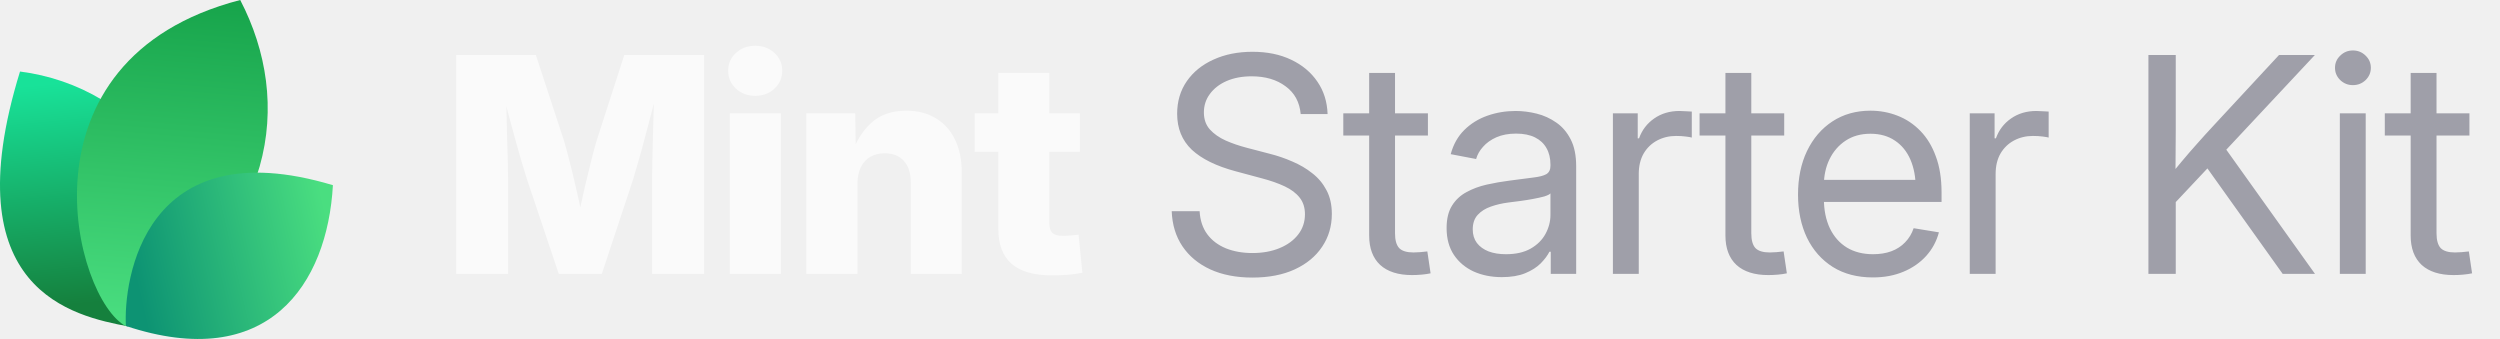
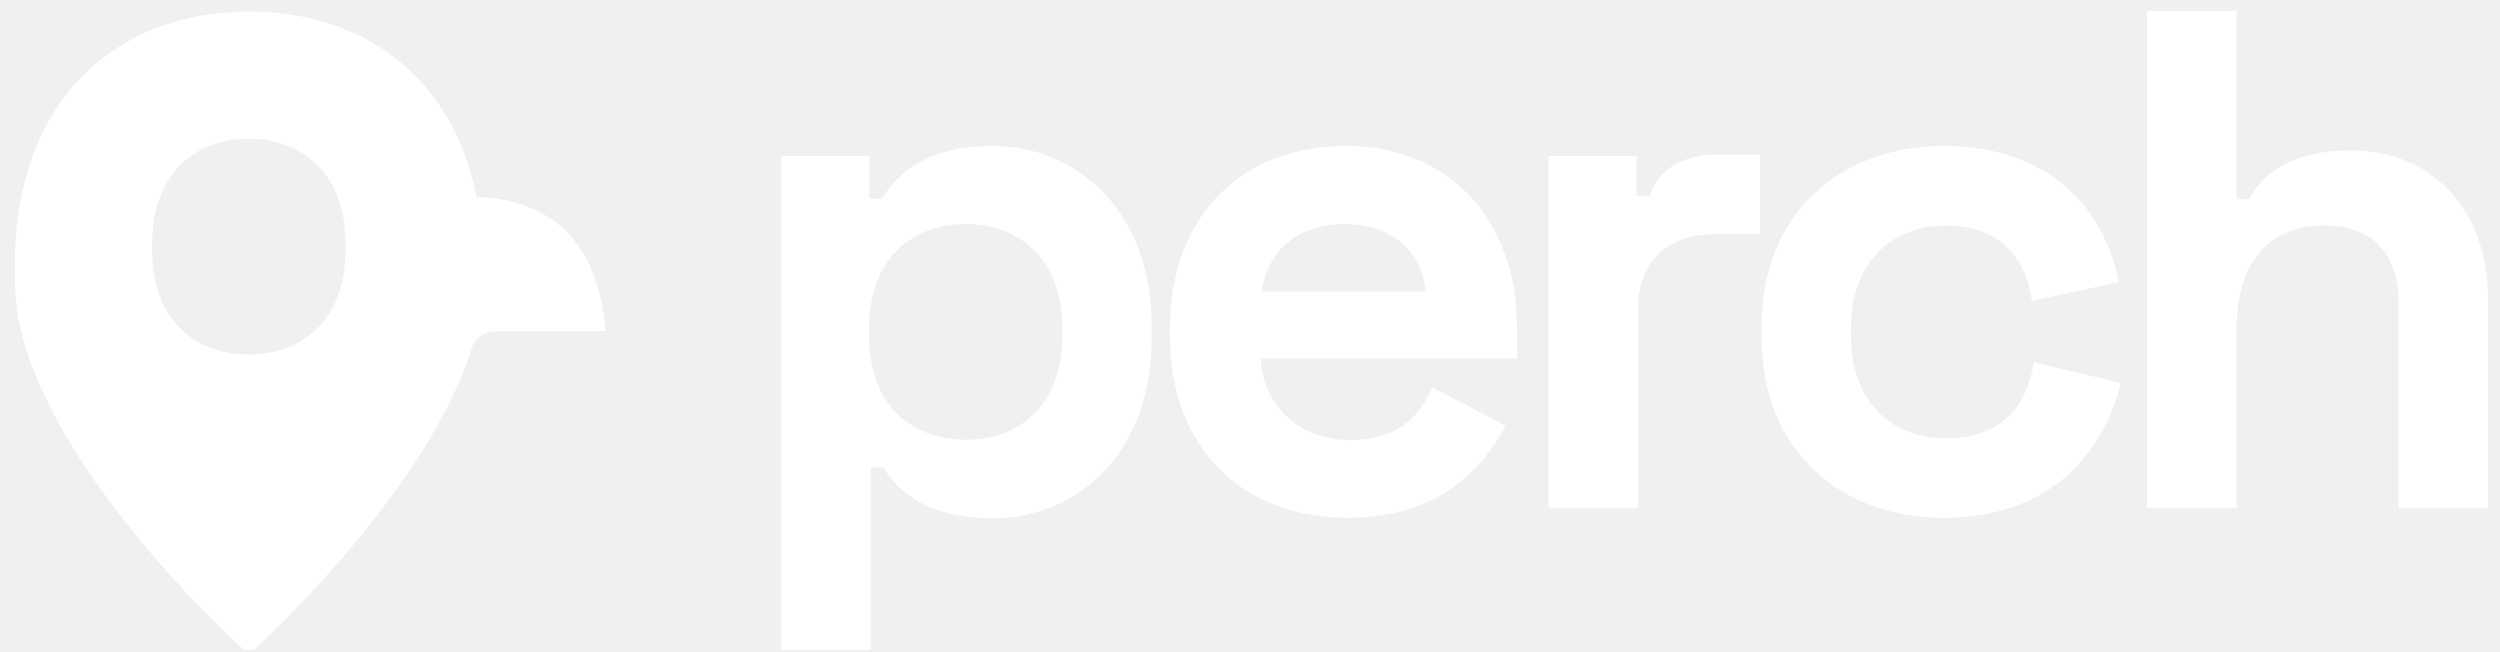
- <svg xmlns="http://www.w3.org/2000/svg" width="177" height="24" viewBox="0 0 177 24" fill="none">
-   <path d="M9.061 23.108C5.268 22.377 -3.391 20.627 1.417 5.064C9.634 6.099 16.973 14.064 9.061 23.108Z" fill="url(#paint0_linear_17557_2145)" />
-   <path d="M8.919 23.094C5.276 21.222 0.784 4.209 17.007 0C20.757 7.193 19.621 16.545 8.919 23.094Z" fill="url(#paint1_linear_17557_2145)" />
-   <path d="M8.914 23.079C8.735 19.882 10.159 9.085 23.57 13.111C23.181 20.123 18.984 26.418 8.914 23.079Z" fill="url(#paint2_linear_17557_2145)" />
-   <path d="M32.301 19.392V3.894H37.938L39.925 9.948C40.036 10.315 40.164 10.787 40.31 11.362C40.462 11.938 40.611 12.552 40.757 13.204C40.91 13.855 41.048 14.483 41.173 15.086C41.305 15.682 41.412 16.192 41.495 16.615H40.695C40.771 16.192 40.871 15.682 40.996 15.086C41.128 14.49 41.267 13.866 41.412 13.214C41.565 12.562 41.714 11.948 41.86 11.373C42.005 10.79 42.133 10.315 42.244 9.948L44.2 3.894H49.848V19.392H46.166V12.704C46.166 12.357 46.173 11.917 46.187 11.383C46.2 10.849 46.214 10.27 46.228 9.646C46.249 9.022 46.266 8.391 46.28 7.753C46.301 7.115 46.311 6.519 46.311 5.964H46.623C46.485 6.561 46.332 7.181 46.166 7.826C45.999 8.471 45.833 9.102 45.666 9.719C45.507 10.336 45.351 10.901 45.198 11.414C45.053 11.928 44.928 12.357 44.824 12.704L42.608 19.392H39.561L37.314 12.704C37.203 12.357 37.072 11.928 36.919 11.414C36.773 10.901 36.614 10.34 36.441 9.729C36.274 9.112 36.104 8.481 35.931 7.836C35.764 7.192 35.608 6.567 35.463 5.964H35.827C35.834 6.512 35.844 7.105 35.858 7.743C35.872 8.374 35.886 9.005 35.9 9.636C35.92 10.26 35.938 10.839 35.952 11.373C35.965 11.907 35.972 12.351 35.972 12.704V19.392H32.301ZM51.668 19.392V8.024H55.288V19.392H51.668ZM53.468 6.786C52.927 6.786 52.473 6.616 52.105 6.276C51.738 5.93 51.554 5.507 51.554 5.007C51.554 4.508 51.738 4.088 52.105 3.749C52.473 3.409 52.927 3.239 53.468 3.239C54.009 3.239 54.463 3.409 54.83 3.749C55.198 4.082 55.382 4.501 55.382 5.007C55.382 5.507 55.198 5.93 54.83 6.276C54.463 6.616 54.009 6.786 53.468 6.786ZM60.708 13.027V19.392H57.088V8.024H60.551L60.593 10.967H60.281C60.593 10.024 61.061 9.268 61.685 8.7C62.309 8.124 63.138 7.836 64.171 7.836C64.975 7.836 65.672 8.017 66.262 8.377C66.851 8.731 67.302 9.234 67.614 9.885C67.933 10.537 68.092 11.307 68.092 12.194V19.392H64.483V12.912C64.483 12.26 64.32 11.754 63.994 11.394C63.675 11.033 63.221 10.853 62.632 10.853C62.25 10.853 61.914 10.936 61.623 11.102C61.332 11.269 61.106 11.515 60.947 11.841C60.787 12.16 60.708 12.555 60.708 13.027ZM76.456 8.024V10.749H69.008V8.024H76.456ZM70.683 5.163H74.292V15.783C74.292 16.102 74.361 16.334 74.5 16.48C74.646 16.625 74.899 16.698 75.259 16.698C75.405 16.698 75.596 16.688 75.831 16.667C76.074 16.646 76.251 16.629 76.362 16.615L76.632 19.309C76.313 19.378 75.963 19.427 75.582 19.455C75.207 19.482 74.836 19.496 74.469 19.496C73.2 19.496 72.25 19.222 71.619 18.674C70.995 18.127 70.683 17.308 70.683 16.22V5.163Z" fill="#FAFAFA" />
-   <path d="M88.667 19.652C87.523 19.652 86.528 19.458 85.682 19.07C84.843 18.681 84.188 18.137 83.716 17.437C83.245 16.736 82.992 15.908 82.957 14.951H84.933C84.968 15.596 85.148 16.14 85.474 16.584C85.8 17.021 86.24 17.354 86.795 17.582C87.35 17.804 87.974 17.915 88.667 17.915C89.388 17.915 90.026 17.801 90.581 17.572C91.143 17.343 91.583 17.024 91.902 16.615C92.228 16.199 92.391 15.717 92.391 15.169C92.391 14.698 92.266 14.306 92.017 13.994C91.767 13.675 91.413 13.408 90.956 13.193C90.498 12.978 89.954 12.787 89.323 12.621L87.502 12.132C86.123 11.765 85.082 11.255 84.382 10.603C83.689 9.944 83.342 9.095 83.342 8.055C83.342 7.174 83.571 6.404 84.028 5.746C84.486 5.087 85.117 4.577 85.921 4.217C86.726 3.849 87.645 3.666 88.678 3.666C89.718 3.666 90.63 3.853 91.413 4.227C92.204 4.602 92.824 5.122 93.275 5.787C93.726 6.446 93.965 7.209 93.993 8.076H92.089C92.013 7.23 91.656 6.574 91.018 6.11C90.387 5.638 89.586 5.403 88.615 5.403C87.95 5.403 87.36 5.513 86.847 5.735C86.341 5.957 85.946 6.262 85.661 6.651C85.377 7.032 85.235 7.469 85.235 7.961C85.235 8.447 85.377 8.849 85.661 9.168C85.946 9.48 86.317 9.74 86.774 9.948C87.232 10.149 87.724 10.319 88.251 10.457L89.884 10.884C90.439 11.023 90.977 11.206 91.496 11.435C92.023 11.657 92.495 11.934 92.911 12.267C93.334 12.593 93.67 12.995 93.92 13.474C94.17 13.945 94.294 14.504 94.294 15.149C94.294 16.015 94.066 16.788 93.608 17.468C93.157 18.148 92.512 18.681 91.673 19.07C90.834 19.458 89.832 19.652 88.667 19.652ZM101.097 8.024V9.594H95.106V8.024H101.097ZM96.937 5.163H98.767V16.521C98.767 17 98.865 17.347 99.059 17.562C99.26 17.77 99.6 17.874 100.078 17.874C100.21 17.874 100.366 17.867 100.546 17.853C100.733 17.832 100.903 17.815 101.056 17.801L101.285 19.351C101.097 19.392 100.886 19.423 100.65 19.444C100.414 19.465 100.189 19.475 99.974 19.475C98.996 19.475 98.244 19.236 97.717 18.758C97.197 18.272 96.937 17.579 96.937 16.677V5.163ZM106.33 19.621C105.595 19.621 104.932 19.489 104.343 19.226C103.754 18.955 103.285 18.564 102.939 18.05C102.592 17.53 102.419 16.896 102.419 16.147C102.419 15.495 102.547 14.965 102.804 14.556C103.06 14.146 103.403 13.828 103.833 13.599C104.263 13.363 104.742 13.186 105.269 13.068C105.796 12.95 106.333 12.857 106.881 12.787C107.574 12.69 108.132 12.617 108.555 12.569C108.978 12.52 109.287 12.441 109.481 12.33C109.675 12.212 109.772 12.014 109.772 11.737V11.654C109.772 11.203 109.679 10.815 109.492 10.489C109.311 10.163 109.041 9.91 108.68 9.729C108.32 9.549 107.872 9.459 107.338 9.459C106.805 9.459 106.34 9.546 105.945 9.719C105.556 9.892 105.241 10.118 104.998 10.395C104.755 10.665 104.593 10.953 104.509 11.258L102.71 10.915C102.897 10.222 103.22 9.65 103.677 9.199C104.135 8.748 104.679 8.412 105.31 8.19C105.941 7.968 106.607 7.857 107.307 7.857C107.8 7.857 108.295 7.92 108.795 8.044C109.301 8.169 109.765 8.381 110.188 8.679C110.611 8.97 110.951 9.369 111.208 9.875C111.464 10.374 111.593 11.005 111.593 11.768V19.392H109.793V17.822H109.7C109.568 18.085 109.363 18.359 109.086 18.643C108.809 18.921 108.444 19.153 107.994 19.34C107.543 19.527 106.988 19.621 106.33 19.621ZM106.621 17.998C107.321 17.998 107.904 17.867 108.368 17.603C108.84 17.333 109.19 16.986 109.419 16.563C109.654 16.133 109.772 15.682 109.772 15.211V13.692C109.703 13.769 109.554 13.841 109.325 13.911C109.096 13.973 108.829 14.032 108.524 14.088C108.226 14.143 107.921 14.192 107.609 14.233C107.304 14.275 107.033 14.309 106.798 14.337C106.354 14.393 105.938 14.49 105.549 14.628C105.168 14.76 104.86 14.954 104.624 15.211C104.388 15.467 104.27 15.811 104.27 16.241C104.27 16.615 104.367 16.934 104.561 17.198C104.762 17.461 105.04 17.662 105.393 17.801C105.747 17.933 106.156 17.998 106.621 17.998ZM114.193 19.392V8.024H115.951V9.792H116.045C116.253 9.209 116.61 8.741 117.116 8.388C117.622 8.034 118.219 7.857 118.905 7.857C119.058 7.857 119.217 7.864 119.384 7.878C119.55 7.885 119.682 7.892 119.779 7.899V9.74C119.716 9.719 119.578 9.695 119.363 9.667C119.155 9.639 118.922 9.625 118.666 9.625C118.174 9.625 117.726 9.733 117.324 9.948C116.922 10.163 116.603 10.471 116.367 10.874C116.138 11.276 116.024 11.758 116.024 12.319V19.392H114.193ZM126.322 8.024V9.594H120.33V8.024H126.322ZM122.161 5.163H123.992V16.521C123.992 17 124.089 17.347 124.283 17.562C124.484 17.77 124.824 17.874 125.302 17.874C125.434 17.874 125.59 17.867 125.77 17.853C125.958 17.832 126.127 17.815 126.28 17.801L126.509 19.351C126.322 19.392 126.11 19.423 125.874 19.444C125.639 19.465 125.413 19.475 125.198 19.475C124.221 19.475 123.468 19.236 122.941 18.758C122.421 18.272 122.161 17.579 122.161 16.677V5.163ZM132.604 19.642C131.502 19.642 130.555 19.396 129.765 18.903C128.974 18.404 128.364 17.714 127.934 16.834C127.511 15.946 127.3 14.927 127.3 13.775C127.3 12.611 127.511 11.584 127.934 10.697C128.364 9.802 128.964 9.102 129.734 8.596C130.51 8.089 131.408 7.836 132.428 7.836C133.1 7.836 133.738 7.954 134.341 8.19C134.952 8.426 135.489 8.783 135.954 9.261C136.425 9.74 136.793 10.343 137.056 11.071C137.327 11.792 137.462 12.645 137.462 13.63V14.296H128.433V12.735H136.463L135.631 13.297C135.631 12.541 135.506 11.876 135.257 11.3C135.007 10.725 134.643 10.277 134.165 9.958C133.686 9.632 133.107 9.469 132.428 9.469C131.748 9.469 131.162 9.632 130.67 9.958C130.177 10.284 129.796 10.725 129.526 11.279C129.262 11.827 129.13 12.441 129.13 13.12V14.046C129.13 14.864 129.273 15.572 129.557 16.168C129.841 16.757 130.243 17.211 130.763 17.53C131.283 17.842 131.901 17.998 132.615 17.998C133.093 17.998 133.523 17.929 133.905 17.79C134.293 17.645 134.619 17.433 134.882 17.156C135.153 16.879 135.354 16.546 135.486 16.157L137.275 16.449C137.108 17.08 136.81 17.634 136.38 18.113C135.95 18.591 135.413 18.966 134.768 19.236C134.123 19.507 133.402 19.642 132.604 19.642ZM139.459 19.392V8.024H141.217V9.792H141.311C141.519 9.209 141.876 8.741 142.382 8.388C142.888 8.034 143.485 7.857 144.171 7.857C144.324 7.857 144.483 7.864 144.649 7.878C144.816 7.885 144.948 7.892 145.045 7.899V9.74C144.982 9.719 144.844 9.695 144.629 9.667C144.421 9.639 144.188 9.625 143.932 9.625C143.439 9.625 142.992 9.733 142.59 9.948C142.188 10.163 141.869 10.471 141.633 10.874C141.404 11.276 141.29 11.758 141.29 12.319V19.392H139.459ZM153.429 14.961V12.715C153.783 12.257 154.136 11.82 154.49 11.404C154.844 10.981 155.204 10.565 155.572 10.156C155.939 9.74 156.314 9.327 156.695 8.918L161.355 3.894H163.893L157.277 10.967H157.184L153.429 14.961ZM152.108 19.392V3.894H154.043V9.241L154.022 12.559L154.043 13.505V19.392H152.108ZM161.615 19.392L155.967 11.477L157.173 9.969L163.903 19.392H161.615ZM165.661 19.392V8.024H167.492V19.392H165.661ZM166.587 6.027C166.24 6.027 165.942 5.909 165.692 5.673C165.443 5.43 165.318 5.139 165.318 4.799C165.318 4.459 165.443 4.172 165.692 3.936C165.942 3.693 166.24 3.572 166.587 3.572C166.934 3.572 167.232 3.693 167.482 3.936C167.731 4.172 167.856 4.459 167.856 4.799C167.856 5.139 167.731 5.43 167.482 5.673C167.232 5.909 166.934 6.027 166.587 6.027ZM174.836 8.024V9.594H168.844V8.024H174.836ZM170.675 5.163H172.506V16.521C172.506 17 172.603 17.347 172.797 17.562C172.998 17.77 173.338 17.874 173.816 17.874C173.948 17.874 174.104 17.867 174.284 17.853C174.472 17.832 174.641 17.815 174.794 17.801L175.023 19.351C174.836 19.392 174.624 19.423 174.388 19.444C174.153 19.465 173.927 19.475 173.712 19.475C172.735 19.475 171.982 19.236 171.455 18.758C170.935 18.272 170.675 17.579 170.675 16.677V5.163Z" fill="#9F9FA9" />
-   <defs>
-     <linearGradient id="paint0_linear_17557_2145" x1="3.776" y1="5.916" x2="5.232" y2="21.559" gradientUnits="userSpaceOnUse">
-       <stop stop-color="#18E299" />
-       <stop offset="1" stop-color="#15803D" />
-     </linearGradient>
-     <linearGradient id="paint1_linear_17557_2145" x1="12.171" y1="-0.718" x2="10.19" y2="22.983" gradientUnits="userSpaceOnUse">
-       <stop stop-color="#16A34A" />
-       <stop offset="1" stop-color="#4ADE80" />
-     </linearGradient>
-     <linearGradient id="paint2_linear_17557_2145" x1="23.133" y1="15.353" x2="9.338" y2="18.52" gradientUnits="userSpaceOnUse">
-       <stop stop-color="#4ADE80" />
-       <stop offset="1" stop-color="#0D9373" />
-     </linearGradient>
-   </defs>
+ <svg xmlns="http://www.w3.org/2000/svg" width="142" height="37" viewBox="0 0 142 37" fill="#FFFFFF">
+   <path d="M56.392 8.292C52.759 8.292 51.039 9.738 50.102 11.281H49.379V8.859H44.377V36.914H49.457V26.559H50.18C51.02 27.966 52.759 29.431 56.392 29.431C61.238 29.431 65.418 25.719 65.418 19.194V18.549C65.418 12.004 61.179 8.292 56.392 8.292ZM60.339 19.057C60.339 22.925 57.995 24.977 54.849 24.977C51.704 24.977 49.359 22.925 49.359 19.057V18.647C49.359 14.778 51.743 12.727 54.849 12.727C57.955 12.727 60.339 14.778 60.339 18.647V19.057Z" />
+   <path d="M76.457 8.292C70.498 8.292 66.454 12.317 66.454 18.608V19.096C66.454 25.387 70.518 29.412 76.535 29.412C82.025 29.412 84.389 26.305 85.522 24.176L81.361 22.007C80.677 23.531 79.505 24.996 76.691 24.996C73.878 24.996 71.729 23.101 71.612 20.366H86.167V18.627C86.167 12.493 82.338 8.292 76.457 8.292ZM71.651 16.556C72.022 14.251 73.663 12.727 76.398 12.727C79.016 12.727 80.755 14.251 80.989 16.556H71.651Z" />
+   <path d="M93.688 11.125H92.966V8.859H87.964V28.845H93.044V17.494C93.044 14.681 94.9 13.294 97.478 13.294H99.979V8.781H97.557C95.701 8.781 94.255 9.504 93.688 11.125Z" />
+   <path d="M110.529 24.899C107.462 24.899 105.137 22.847 105.137 19.057V18.647C105.137 14.857 107.481 12.805 110.529 12.805C113.577 12.805 115.081 14.661 115.413 17.084L120.337 16.029C119.497 11.594 116.136 8.292 110.412 8.292C104.61 8.292 100.057 12.043 100.057 18.569V19.135C100.057 25.66 104.61 29.412 110.412 29.412C116.136 29.412 119.399 26.071 120.454 21.753L115.531 20.581C115.101 23.179 113.596 24.899 110.529 24.899Z" />
+   <path d="M133.524 8.546C129.968 8.546 128.405 10.031 127.761 11.32H127.038V0.634H121.958V28.845H127.038V18.686C127.038 14.974 128.855 12.805 131.961 12.805C134.696 12.805 136.24 14.29 136.24 17.318V28.845H141.319V16.927C141.3 11.965 138.193 8.546 133.524 8.546Z" />
+   <path d="M27.165 11.184H27.068C25.7 4.287 20.562 0.653 14.134 0.653C6.612 0.673 0.849 5.655 0.849 15.033V16.009C0.849 24.586 11.966 35.214 13.861 36.914H14.408C16.029 35.449 24.411 27.399 26.794 19.78C26.97 19.213 27.497 18.823 28.103 18.823L34.394 18.803C33.984 13.782 31.385 11.399 27.165 11.184ZM19.624 14.212C19.624 18.08 17.28 20.132 14.134 20.132C10.989 20.132 8.644 18.08 8.644 14.212V13.802C8.644 9.933 11.028 7.882 14.134 7.882C17.241 7.882 19.624 9.933 19.624 13.802V14.212Z" />
</svg>
